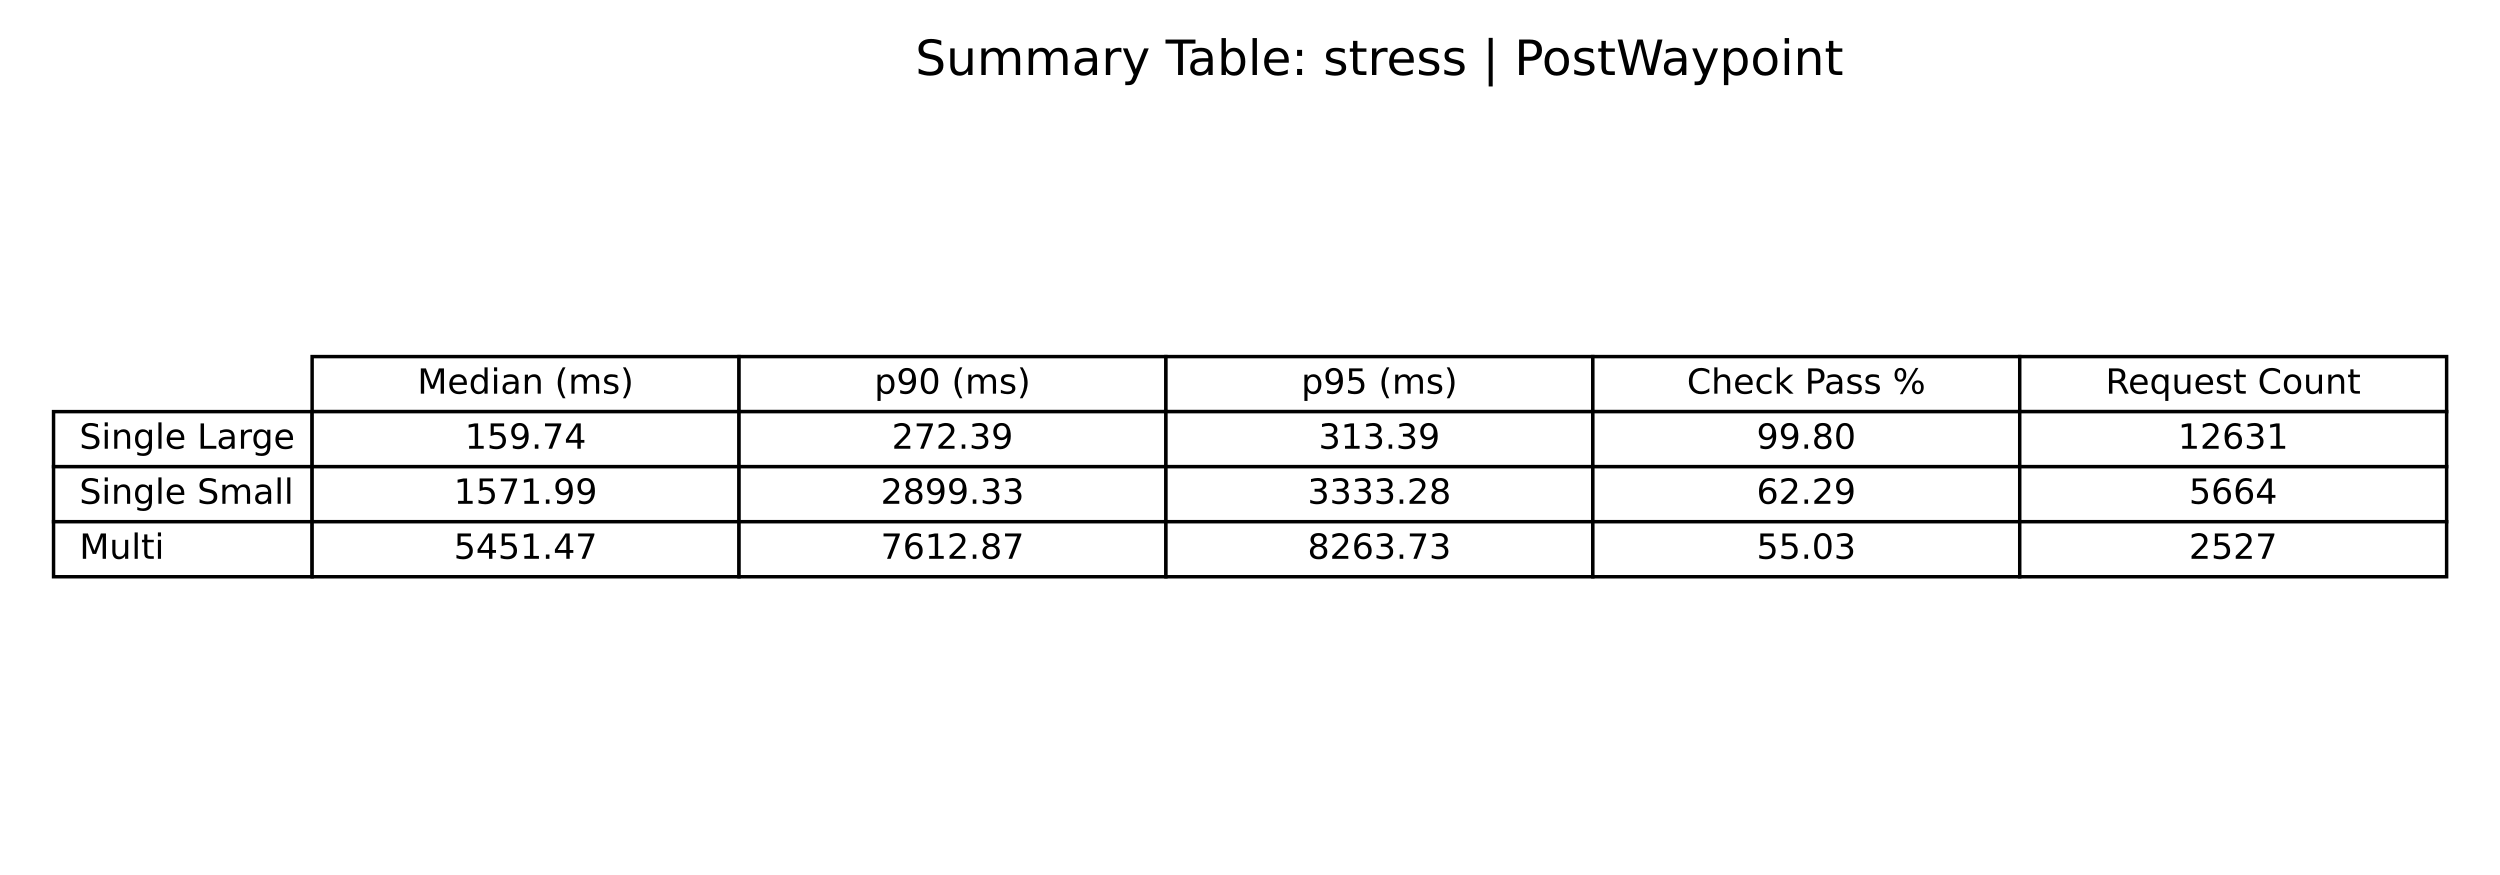
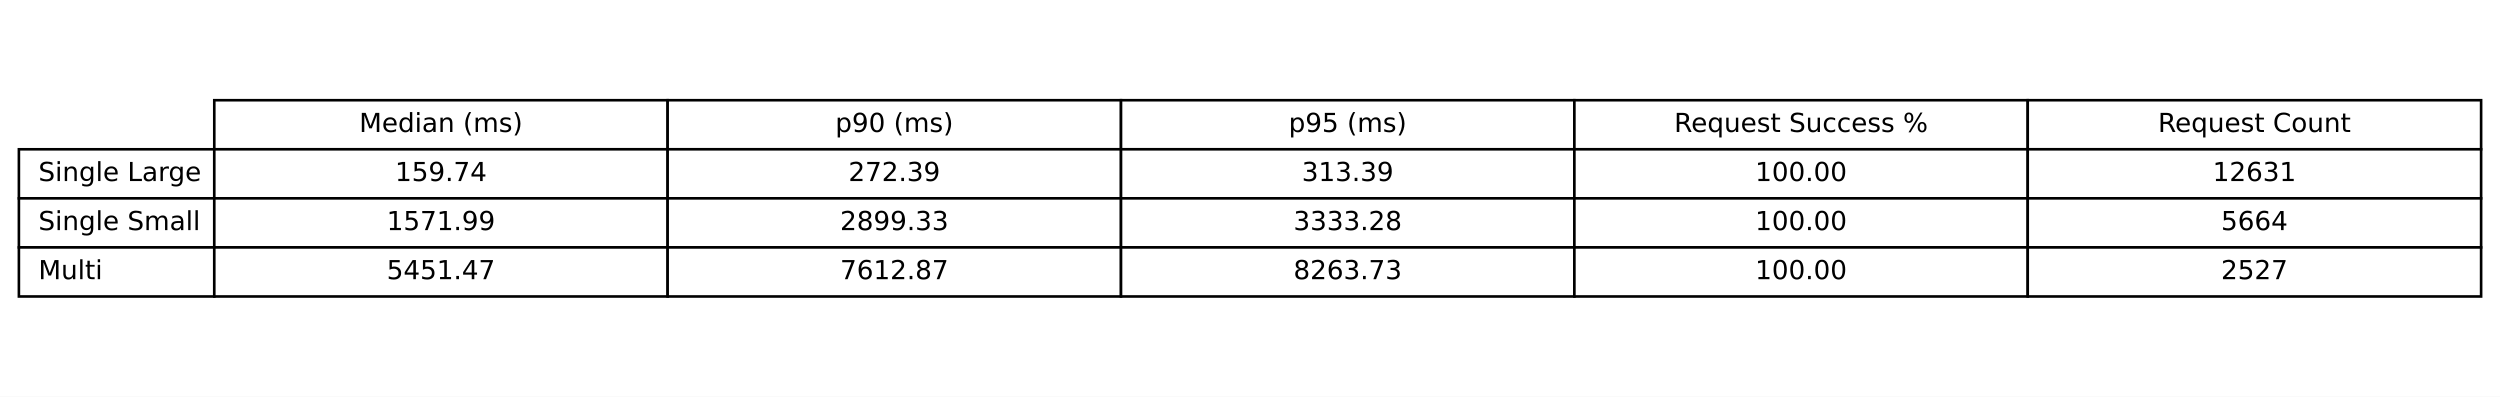
- <svg xmlns="http://www.w3.org/2000/svg" xmlns:xlink="http://www.w3.org/1999/xlink" width="720pt" height="252pt" viewBox="0 0 720 252" version="1.1">
+ <svg xmlns="http://www.w3.org/2000/svg" xmlns:xlink="http://www.w3.org/1999/xlink" width="952.871pt" height="151.2pt" viewBox="0 0 952.871 151.2" version="1.1">
  <defs>
    <style type="text/css">*{stroke-linejoin: round; stroke-linecap: butt}</style>
  </defs>
  <g id="figure_1">
    <g id="patch_1">
-       <path d="M 0 252  L 720 252  L 720 0  L 0 0  z " style="fill: #ffffff" />
+       <path d="M 0 151.2  L 952.871 151.2  L 952.871 0  L 0 0  z " style="fill: #ffffff" />
    </g>
    <g id="axes_1">
      <g id="table_1">
        <g id="patch_2">
-           <path d="M 89.892 118.548  L 212.839 118.548  L 212.839 102.697  L 89.892 102.697  z " style="fill: #ffffff; stroke: #000000; stroke-linejoin: miter" />
+           <path d="M 81.671 56.899  L 254.471 56.899  L 254.471 38.197  L 81.671 38.197  z " style="fill: #ffffff; stroke: #000000; stroke-linejoin: miter" />
        </g>
        <g id="text_1">
-           <g transform="translate(120.2133 113.382) scale(0.1 -0.1)">
+           <g transform="translate(136.9189 50.30743) scale(0.1 -0.1)">
            <defs>
              <path id="DejaVuSans-4d" d="M 628 4666  L 1569 4666  L 2759 1491  L 3956 4666  L 4897 4666  L 4897 0  L 4281 0  L 4281 4097  L 3078 897  L 2444 897  L 1241 4097  L 1241 0  L 628 0  L 628 4666  z " transform="scale(0.015625)" />
              <path id="DejaVuSans-65" d="M 3597 1894  L 3597 1613  L 953 1613  Q 991 1019 1311 708  Q 1631 397 2203 397  Q 2534 397 2845 478  Q 3156 559 3463 722  L 3463 178  Q 3153 47 2828 -22  Q 2503 -91 2169 -91  Q 1331 -91 842 396  Q 353 884 353 1716  Q 353 2575 817 3079  Q 1281 3584 2069 3584  Q 2775 3584 3186 3129  Q 3597 2675 3597 1894  z M 3022 2063  Q 3016 2534 2758 2815  Q 2500 3097 2075 3097  Q 1594 3097 1305 2825  Q 1016 2553 972 2059  L 3022 2063  z " transform="scale(0.015625)" />
              <path id="DejaVuSans-64" d="M 2906 2969  L 2906 4863  L 3481 4863  L 3481 0  L 2906 0  L 2906 525  Q 2725 213 2448 61  Q 2172 -91 1784 -91  Q 1150 -91 751 415  Q 353 922 353 1747  Q 353 2572 751 3078  Q 1150 3584 1784 3584  Q 2172 3584 2448 3432  Q 2725 3281 2906 2969  z M 947 1747  Q 947 1113 1208 752  Q 1469 391 1925 391  Q 2381 391 2643 752  Q 2906 1113 2906 1747  Q 2906 2381 2643 2742  Q 2381 3103 1925 3103  Q 1469 3103 1208 2742  Q 947 2381 947 1747  z " transform="scale(0.015625)" />
              <path id="DejaVuSans-69" d="M 603 3500  L 1178 3500  L 1178 0  L 603 0  L 603 3500  z M 603 4863  L 1178 4863  L 1178 4134  L 603 4134  L 603 4863  z " transform="scale(0.015625)" />
              <path id="DejaVuSans-61" d="M 2194 1759  Q 1497 1759 1228 1600  Q 959 1441 959 1056  Q 959 750 1161 570  Q 1363 391 1709 391  Q 2188 391 2477 730  Q 2766 1069 2766 1631  L 2766 1759  L 2194 1759  z M 3341 1997  L 3341 0  L 2766 0  L 2766 531  Q 2569 213 2275 61  Q 1981 -91 1556 -91  Q 1019 -91 701 211  Q 384 513 384 1019  Q 384 1609 779 1909  Q 1175 2209 1959 2209  L 2766 2209  L 2766 2266  Q 2766 2663 2505 2880  Q 2244 3097 1772 3097  Q 1472 3097 1187 3025  Q 903 2953 641 2809  L 641 3341  Q 956 3463 1253 3523  Q 1550 3584 1831 3584  Q 2591 3584 2966 3190  Q 3341 2797 3341 1997  z " transform="scale(0.015625)" />
              <path id="DejaVuSans-6e" d="M 3513 2113  L 3513 0  L 2938 0  L 2938 2094  Q 2938 2591 2744 2837  Q 2550 3084 2163 3084  Q 1697 3084 1428 2787  Q 1159 2491 1159 1978  L 1159 0  L 581 0  L 581 3500  L 1159 3500  L 1159 2956  Q 1366 3272 1645 3428  Q 1925 3584 2291 3584  Q 2894 3584 3203 3211  Q 3513 2838 3513 2113  z " transform="scale(0.015625)" />
              <path id="DejaVuSans-20" transform="scale(0.015625)" />
              <path id="DejaVuSans-28" d="M 1984 4856  Q 1566 4138 1362 3434  Q 1159 2731 1159 2009  Q 1159 1288 1364 580  Q 1569 -128 1984 -844  L 1484 -844  Q 1016 -109 783 600  Q 550 1309 550 2009  Q 550 2706 781 3412  Q 1013 4119 1484 4856  L 1984 4856  z " transform="scale(0.015625)" />
              <path id="DejaVuSans-6d" d="M 3328 2828  Q 3544 3216 3844 3400  Q 4144 3584 4550 3584  Q 5097 3584 5394 3201  Q 5691 2819 5691 2113  L 5691 0  L 5113 0  L 5113 2094  Q 5113 2597 4934 2840  Q 4756 3084 4391 3084  Q 3944 3084 3684 2787  Q 3425 2491 3425 1978  L 3425 0  L 2847 0  L 2847 2094  Q 2847 2600 2669 2842  Q 2491 3084 2119 3084  Q 1678 3084 1418 2786  Q 1159 2488 1159 1978  L 1159 0  L 581 0  L 581 3500  L 1159 3500  L 1159 2956  Q 1356 3278 1631 3431  Q 1906 3584 2284 3584  Q 2666 3584 2933 3390  Q 3200 3197 3328 2828  z " transform="scale(0.015625)" />
              <path id="DejaVuSans-73" d="M 2834 3397  L 2834 2853  Q 2591 2978 2328 3040  Q 2066 3103 1784 3103  Q 1356 3103 1142 2972  Q 928 2841 928 2578  Q 928 2378 1081 2264  Q 1234 2150 1697 2047  L 1894 2003  Q 2506 1872 2764 1633  Q 3022 1394 3022 966  Q 3022 478 2636 193  Q 2250 -91 1575 -91  Q 1294 -91 989 -36  Q 684 19 347 128  L 347 722  Q 666 556 975 473  Q 1284 391 1588 391  Q 1994 391 2212 530  Q 2431 669 2431 922  Q 2431 1156 2273 1281  Q 2116 1406 1581 1522  L 1381 1569  Q 847 1681 609 1914  Q 372 2147 372 2553  Q 372 3047 722 3315  Q 1072 3584 1716 3584  Q 2034 3584 2315 3537  Q 2597 3491 2834 3397  z " transform="scale(0.015625)" />
              <path id="DejaVuSans-29" d="M 513 4856  L 1013 4856  Q 1481 4119 1714 3412  Q 1947 2706 1947 2009  Q 1947 1309 1714 600  Q 1481 -109 1013 -844  L 513 -844  Q 928 -128 1133 580  Q 1338 1288 1338 2009  Q 1338 2731 1133 3434  Q 928 4138 513 4856  z " transform="scale(0.015625)" />
            </defs>
            <use xlink:href="#DejaVuSans-4d" />
            <use xlink:href="#DejaVuSans-65" transform="translate(86.2793 0)" />
            <use xlink:href="#DejaVuSans-64" transform="translate(147.8027 0)" />
            <use xlink:href="#DejaVuSans-69" transform="translate(211.2793 0)" />
            <use xlink:href="#DejaVuSans-61" transform="translate(239.0625 0)" />
            <use xlink:href="#DejaVuSans-6e" transform="translate(300.3418 0)" />
            <use xlink:href="#DejaVuSans-20" transform="translate(363.7207 0)" />
            <use xlink:href="#DejaVuSans-28" transform="translate(395.5078 0)" />
            <use xlink:href="#DejaVuSans-6d" transform="translate(434.5215 0)" />
            <use xlink:href="#DejaVuSans-73" transform="translate(531.9336 0)" />
            <use xlink:href="#DejaVuSans-29" transform="translate(584.0332 0)" />
          </g>
        </g>
        <g id="patch_3">
-           <path d="M 212.839 118.548  L 335.786 118.548  L 335.786 102.697  L 212.839 102.697  z " style="fill: #ffffff; stroke: #000000; stroke-linejoin: miter" />
+           <path d="M 254.471 56.899  L 427.271 56.899  L 427.271 38.197  L 254.471 38.197  z " style="fill: #ffffff; stroke: #000000; stroke-linejoin: miter" />
        </g>
        <g id="text_2">
-           <g transform="translate(251.8105 113.382) scale(0.1 -0.1)">
+           <g transform="translate(318.3689 50.30743) scale(0.1 -0.1)">
            <defs>
              <path id="DejaVuSans-70" d="M 1159 525  L 1159 -1331  L 581 -1331  L 581 3500  L 1159 3500  L 1159 2969  Q 1341 3281 1617 3432  Q 1894 3584 2278 3584  Q 2916 3584 3314 3078  Q 3713 2572 3713 1747  Q 3713 922 3314 415  Q 2916 -91 2278 -91  Q 1894 -91 1617 61  Q 1341 213 1159 525  z M 3116 1747  Q 3116 2381 2855 2742  Q 2594 3103 2138 3103  Q 1681 3103 1420 2742  Q 1159 2381 1159 1747  Q 1159 1113 1420 752  Q 1681 391 2138 391  Q 2594 391 2855 752  Q 3116 1113 3116 1747  z " transform="scale(0.015625)" />
              <path id="DejaVuSans-39" d="M 703 97  L 703 672  Q 941 559 1184 500  Q 1428 441 1663 441  Q 2288 441 2617 861  Q 2947 1281 2994 2138  Q 2813 1869 2534 1725  Q 2256 1581 1919 1581  Q 1219 1581 811 2004  Q 403 2428 403 3163  Q 403 3881 828 4315  Q 1253 4750 1959 4750  Q 2769 4750 3195 4129  Q 3622 3509 3622 2328  Q 3622 1225 3098 567  Q 2575 -91 1691 -91  Q 1453 -91 1209 -44  Q 966 3 703 97  z M 1959 2075  Q 2384 2075 2632 2365  Q 2881 2656 2881 3163  Q 2881 3666 2632 3958  Q 2384 4250 1959 4250  Q 1534 4250 1286 3958  Q 1038 3666 1038 3163  Q 1038 2656 1286 2365  Q 1534 2075 1959 2075  z " transform="scale(0.015625)" />
              <path id="DejaVuSans-30" d="M 2034 4250  Q 1547 4250 1301 3770  Q 1056 3291 1056 2328  Q 1056 1369 1301 889  Q 1547 409 2034 409  Q 2525 409 2770 889  Q 3016 1369 3016 2328  Q 3016 3291 2770 3770  Q 2525 4250 2034 4250  z M 2034 4750  Q 2819 4750 3233 4129  Q 3647 3509 3647 2328  Q 3647 1150 3233 529  Q 2819 -91 2034 -91  Q 1250 -91 836 529  Q 422 1150 422 2328  Q 422 3509 836 4129  Q 1250 4750 2034 4750  z " transform="scale(0.015625)" />
            </defs>
            <use xlink:href="#DejaVuSans-70" />
            <use xlink:href="#DejaVuSans-39" transform="translate(63.47656 0)" />
            <use xlink:href="#DejaVuSans-30" transform="translate(127.0996 0)" />
            <use xlink:href="#DejaVuSans-20" transform="translate(190.7227 0)" />
            <use xlink:href="#DejaVuSans-28" transform="translate(222.5098 0)" />
            <use xlink:href="#DejaVuSans-6d" transform="translate(261.5234 0)" />
            <use xlink:href="#DejaVuSans-73" transform="translate(358.9355 0)" />
            <use xlink:href="#DejaVuSans-29" transform="translate(411.0352 0)" />
          </g>
        </g>
        <g id="patch_4">
-           <path d="M 335.786 118.548  L 458.734 118.548  L 458.734 102.697  L 335.786 102.697  z " style="fill: #ffffff; stroke: #000000; stroke-linejoin: miter" />
+           <path d="M 427.271 56.899  L 600.071 56.899  L 600.071 38.197  L 427.271 38.197  z " style="fill: #ffffff; stroke: #000000; stroke-linejoin: miter" />
        </g>
        <g id="text_3">
-           <g transform="translate(374.7577 113.382) scale(0.1 -0.1)">
+           <g transform="translate(491.1689 50.30743) scale(0.1 -0.1)">
            <defs>
              <path id="DejaVuSans-35" d="M 691 4666  L 3169 4666  L 3169 4134  L 1269 4134  L 1269 2991  Q 1406 3038 1543 3061  Q 1681 3084 1819 3084  Q 2600 3084 3056 2656  Q 3513 2228 3513 1497  Q 3513 744 3044 326  Q 2575 -91 1722 -91  Q 1428 -91 1123 -41  Q 819 9 494 109  L 494 744  Q 775 591 1075 516  Q 1375 441 1709 441  Q 2250 441 2565 725  Q 2881 1009 2881 1497  Q 2881 1984 2565 2268  Q 2250 2553 1709 2553  Q 1456 2553 1204 2497  Q 953 2441 691 2322  L 691 4666  z " transform="scale(0.015625)" />
            </defs>
            <use xlink:href="#DejaVuSans-70" />
            <use xlink:href="#DejaVuSans-39" transform="translate(63.47656 0)" />
            <use xlink:href="#DejaVuSans-35" transform="translate(127.0996 0)" />
            <use xlink:href="#DejaVuSans-20" transform="translate(190.7227 0)" />
            <use xlink:href="#DejaVuSans-28" transform="translate(222.5098 0)" />
            <use xlink:href="#DejaVuSans-6d" transform="translate(261.5234 0)" />
            <use xlink:href="#DejaVuSans-73" transform="translate(358.9355 0)" />
            <use xlink:href="#DejaVuSans-29" transform="translate(411.0352 0)" />
          </g>
        </g>
        <g id="patch_5">
-           <path d="M 458.734 118.548  L 581.681 118.548  L 581.681 102.697  L 458.734 102.697  z " style="fill: #ffffff; stroke: #000000; stroke-linejoin: miter" />
+           <path d="M 600.071 56.899  L 772.871 56.899  L 772.871 38.197  L 600.071 38.197  z " style="fill: #ffffff; stroke: #000000; stroke-linejoin: miter" />
        </g>
        <g id="text_4">
-           <g transform="translate(485.8338 113.382) scale(0.1 -0.1)">
-             <defs>
-               <path id="DejaVuSans-43" d="M 4122 4306  L 4122 3641  Q 3803 3938 3442 4084  Q 3081 4231 2675 4231  Q 1875 4231 1450 3742  Q 1025 3253 1025 2328  Q 1025 1406 1450 917  Q 1875 428 2675 428  Q 3081 428 3442 575  Q 3803 722 4122 1019  L 4122 359  Q 3791 134 3420 21  Q 3050 -91 2638 -91  Q 1578 -91 968 557  Q 359 1206 359 2328  Q 359 3453 968 4101  Q 1578 4750 2638 4750  Q 3056 4750 3426 4639  Q 3797 4528 4122 4306  z " transform="scale(0.015625)" />
-               <path id="DejaVuSans-68" d="M 3513 2113  L 3513 0  L 2938 0  L 2938 2094  Q 2938 2591 2744 2837  Q 2550 3084 2163 3084  Q 1697 3084 1428 2787  Q 1159 2491 1159 1978  L 1159 0  L 581 0  L 581 4863  L 1159 4863  L 1159 2956  Q 1366 3272 1645 3428  Q 1925 3584 2291 3584  Q 2894 3584 3203 3211  Q 3513 2838 3513 2113  z " transform="scale(0.015625)" />
-               <path id="DejaVuSans-63" d="M 3122 3366  L 3122 2828  Q 2878 2963 2633 3030  Q 2388 3097 2138 3097  Q 1578 3097 1268 2742  Q 959 2388 959 1747  Q 959 1106 1268 751  Q 1578 397 2138 397  Q 2388 397 2633 464  Q 2878 531 3122 666  L 3122 134  Q 2881 22 2623 -34  Q 2366 -91 2075 -91  Q 1284 -91 818 406  Q 353 903 353 1747  Q 353 2603 823 3093  Q 1294 3584 2113 3584  Q 2378 3584 2631 3529  Q 2884 3475 3122 3366  z " transform="scale(0.015625)" />
-               <path id="DejaVuSans-6b" d="M 581 4863  L 1159 4863  L 1159 1991  L 2875 3500  L 3609 3500  L 1753 1863  L 3688 0  L 2938 0  L 1159 1709  L 1159 0  L 581 0  L 581 4863  z " transform="scale(0.015625)" />
-               <path id="DejaVuSans-50" d="M 1259 4147  L 1259 2394  L 2053 2394  Q 2494 2394 2734 2622  Q 2975 2850 2975 3272  Q 2975 3691 2734 3919  Q 2494 4147 2053 4147  L 1259 4147  z M 628 4666  L 2053 4666  Q 2838 4666 3239 4311  Q 3641 3956 3641 3272  Q 3641 2581 3239 2228  Q 2838 1875 2053 1875  L 1259 1875  L 1259 0  L 628 0  L 628 4666  z " transform="scale(0.015625)" />
-               <path id="DejaVuSans-25" d="M 4653 2053  Q 4381 2053 4226 1822  Q 4072 1591 4072 1178  Q 4072 772 4226 539  Q 4381 306 4653 306  Q 4919 306 5073 539  Q 5228 772 5228 1178  Q 5228 1588 5073 1820  Q 4919 2053 4653 2053  z M 4653 2450  Q 5147 2450 5437 2106  Q 5728 1763 5728 1178  Q 5728 594 5436 251  Q 5144 -91 4653 -91  Q 4153 -91 3862 251  Q 3572 594 3572 1178  Q 3572 1766 3864 2108  Q 4156 2450 4653 2450  z M 1428 4353  Q 1159 4353 1004 4120  Q 850 3888 850 3481  Q 850 3069 1003 2837  Q 1156 2606 1428 2606  Q 1700 2606 1854 2837  Q 2009 3069 2009 3481  Q 2009 3884 1853 4118  Q 1697 4353 1428 4353  z M 4250 4750  L 4750 4750  L 1831 -91  L 1331 -91  L 4250 4750  z M 1428 4750  Q 1922 4750 2215 4408  Q 2509 4066 2509 3481  Q 2509 2891 2217 2550  Q 1925 2209 1428 2209  Q 931 2209 642 2551  Q 353 2894 353 3481  Q 353 4063 643 4406  Q 934 4750 1428 4750  z " transform="scale(0.015625)" />
-             </defs>
-             <use xlink:href="#DejaVuSans-43" />
-             <use xlink:href="#DejaVuSans-68" transform="translate(69.82422 0)" />
-             <use xlink:href="#DejaVuSans-65" transform="translate(133.2031 0)" />
-             <use xlink:href="#DejaVuSans-63" transform="translate(194.7266 0)" />
-             <use xlink:href="#DejaVuSans-6b" transform="translate(249.707 0)" />
-             <use xlink:href="#DejaVuSans-20" transform="translate(307.6172 0)" />
-             <use xlink:href="#DejaVuSans-50" transform="translate(339.4043 0)" />
-             <use xlink:href="#DejaVuSans-61" transform="translate(395.207 0)" />
-             <use xlink:href="#DejaVuSans-73" transform="translate(456.4863 0)" />
-             <use xlink:href="#DejaVuSans-73" transform="translate(508.5859 0)" />
-             <use xlink:href="#DejaVuSans-20" transform="translate(560.6855 0)" />
-             <use xlink:href="#DejaVuSans-25" transform="translate(592.4727 0)" />
-           </g>
-         </g>
-         <g id="patch_6">
-           <path d="M 581.681 118.548  L 704.628 118.548  L 704.628 102.697  L 581.681 102.697  z " style="fill: #ffffff; stroke: #000000; stroke-linejoin: miter" />
-         </g>
-         <g id="text_5">
-           <g transform="translate(606.4067 113.382) scale(0.1 -0.1)">
+           <g transform="translate(638.1048 50.30743) scale(0.1 -0.1)">
            <defs>
              <path id="DejaVuSans-52" d="M 2841 2188  Q 3044 2119 3236 1894  Q 3428 1669 3622 1275  L 4263 0  L 3584 0  L 2988 1197  Q 2756 1666 2539 1819  Q 2322 1972 1947 1972  L 1259 1972  L 1259 0  L 628 0  L 628 4666  L 2053 4666  Q 2853 4666 3247 4331  Q 3641 3997 3641 3322  Q 3641 2881 3436 2590  Q 3231 2300 2841 2188  z M 1259 4147  L 1259 2491  L 2053 2491  Q 2509 2491 2742 2702  Q 2975 2913 2975 3322  Q 2975 3731 2742 3939  Q 2509 4147 2053 4147  L 1259 4147  z " transform="scale(0.015625)" />
              <path id="DejaVuSans-71" d="M 947 1747  Q 947 1113 1208 752  Q 1469 391 1925 391  Q 2381 391 2643 752  Q 2906 1113 2906 1747  Q 2906 2381 2643 2742  Q 2381 3103 1925 3103  Q 1469 3103 1208 2742  Q 947 2381 947 1747  z M 2906 525  Q 2725 213 2448 61  Q 2172 -91 1784 -91  Q 1150 -91 751 415  Q 353 922 353 1747  Q 353 2572 751 3078  Q 1150 3584 1784 3584  Q 2172 3584 2448 3432  Q 2725 3281 2906 2969  L 2906 3500  L 3481 3500  L 3481 -1331  L 2906 -1331  L 2906 525  z " transform="scale(0.015625)" />
              <path id="DejaVuSans-75" d="M 544 1381  L 544 3500  L 1119 3500  L 1119 1403  Q 1119 906 1312 657  Q 1506 409 1894 409  Q 2359 409 2629 706  Q 2900 1003 2900 1516  L 2900 3500  L 3475 3500  L 3475 0  L 2900 0  L 2900 538  Q 2691 219 2414 64  Q 2138 -91 1772 -91  Q 1169 -91 856 284  Q 544 659 544 1381  z M 1991 3584  L 1991 3584  z " transform="scale(0.015625)" />
              <path id="DejaVuSans-74" d="M 1172 4494  L 1172 3500  L 2356 3500  L 2356 3053  L 1172 3053  L 1172 1153  Q 1172 725 1289 603  Q 1406 481 1766 481  L 2356 481  L 2356 0  L 1766 0  Q 1100 0 847 248  Q 594 497 594 1153  L 594 3053  L 172 3053  L 172 3500  L 594 3500  L 594 4494  L 1172 4494  z " transform="scale(0.015625)" />
+               <path id="DejaVuSans-53" d="M 3425 4513  L 3425 3897  Q 3066 4069 2747 4153  Q 2428 4238 2131 4238  Q 1616 4238 1336 4038  Q 1056 3838 1056 3469  Q 1056 3159 1242 3001  Q 1428 2844 1947 2747  L 2328 2669  Q 3034 2534 3370 2195  Q 3706 1856 3706 1288  Q 3706 609 3251 259  Q 2797 -91 1919 -91  Q 1588 -91 1214 -16  Q 841 59 441 206  L 441 856  Q 825 641 1194 531  Q 1563 422 1919 422  Q 2459 422 2753 634  Q 3047 847 3047 1241  Q 3047 1584 2836 1778  Q 2625 1972 2144 2069  L 1759 2144  Q 1053 2284 737 2584  Q 422 2884 422 3419  Q 422 4038 858 4394  Q 1294 4750 2059 4750  Q 2388 4750 2728 4690  Q 3069 4631 3425 4513  z " transform="scale(0.015625)" />
+               <path id="DejaVuSans-63" d="M 3122 3366  L 3122 2828  Q 2878 2963 2633 3030  Q 2388 3097 2138 3097  Q 1578 3097 1268 2742  Q 959 2388 959 1747  Q 959 1106 1268 751  Q 1578 397 2138 397  Q 2388 397 2633 464  Q 2878 531 3122 666  L 3122 134  Q 2881 22 2623 -34  Q 2366 -91 2075 -91  Q 1284 -91 818 406  Q 353 903 353 1747  Q 353 2603 823 3093  Q 1294 3584 2113 3584  Q 2378 3584 2631 3529  Q 2884 3475 3122 3366  z " transform="scale(0.015625)" />
+               <path id="DejaVuSans-25" d="M 4653 2053  Q 4381 2053 4226 1822  Q 4072 1591 4072 1178  Q 4072 772 4226 539  Q 4381 306 4653 306  Q 4919 306 5073 539  Q 5228 772 5228 1178  Q 5228 1588 5073 1820  Q 4919 2053 4653 2053  z M 4653 2450  Q 5147 2450 5437 2106  Q 5728 1763 5728 1178  Q 5728 594 5436 251  Q 5144 -91 4653 -91  Q 4153 -91 3862 251  Q 3572 594 3572 1178  Q 3572 1766 3864 2108  Q 4156 2450 4653 2450  z M 1428 4353  Q 1159 4353 1004 4120  Q 850 3888 850 3481  Q 850 3069 1003 2837  Q 1156 2606 1428 2606  Q 1700 2606 1854 2837  Q 2009 3069 2009 3481  Q 2009 3884 1853 4118  Q 1697 4353 1428 4353  z M 4250 4750  L 4750 4750  L 1831 -91  L 1331 -91  L 4250 4750  z M 1428 4750  Q 1922 4750 2215 4408  Q 2509 4066 2509 3481  Q 2509 2891 2217 2550  Q 1925 2209 1428 2209  Q 931 2209 642 2551  Q 353 2894 353 3481  Q 353 4063 643 4406  Q 934 4750 1428 4750  z " transform="scale(0.015625)" />
+             </defs>
+             <use xlink:href="#DejaVuSans-52" />
+             <use xlink:href="#DejaVuSans-65" transform="translate(64.98242 0)" />
+             <use xlink:href="#DejaVuSans-71" transform="translate(126.5059 0)" />
+             <use xlink:href="#DejaVuSans-75" transform="translate(189.9824 0)" />
+             <use xlink:href="#DejaVuSans-65" transform="translate(253.3613 0)" />
+             <use xlink:href="#DejaVuSans-73" transform="translate(314.8848 0)" />
+             <use xlink:href="#DejaVuSans-74" transform="translate(366.9844 0)" />
+             <use xlink:href="#DejaVuSans-20" transform="translate(406.1934 0)" />
+             <use xlink:href="#DejaVuSans-53" transform="translate(437.9805 0)" />
+             <use xlink:href="#DejaVuSans-75" transform="translate(501.457 0)" />
+             <use xlink:href="#DejaVuSans-63" transform="translate(564.8359 0)" />
+             <use xlink:href="#DejaVuSans-63" transform="translate(619.8164 0)" />
+             <use xlink:href="#DejaVuSans-65" transform="translate(674.7969 0)" />
+             <use xlink:href="#DejaVuSans-73" transform="translate(736.3203 0)" />
+             <use xlink:href="#DejaVuSans-73" transform="translate(788.4199 0)" />
+             <use xlink:href="#DejaVuSans-20" transform="translate(840.5195 0)" />
+             <use xlink:href="#DejaVuSans-25" transform="translate(872.3066 0)" />
+           </g>
+         </g>
+         <g id="patch_6">
+           <path d="M 772.871 56.899  L 945.671 56.899  L 945.671 38.197  L 772.871 38.197  z " style="fill: #ffffff; stroke: #000000; stroke-linejoin: miter" />
+         </g>
+         <g id="text_5">
+           <g transform="translate(822.5236 50.30743) scale(0.1 -0.1)">
+             <defs>
+               <path id="DejaVuSans-43" d="M 4122 4306  L 4122 3641  Q 3803 3938 3442 4084  Q 3081 4231 2675 4231  Q 1875 4231 1450 3742  Q 1025 3253 1025 2328  Q 1025 1406 1450 917  Q 1875 428 2675 428  Q 3081 428 3442 575  Q 3803 722 4122 1019  L 4122 359  Q 3791 134 3420 21  Q 3050 -91 2638 -91  Q 1578 -91 968 557  Q 359 1206 359 2328  Q 359 3453 968 4101  Q 1578 4750 2638 4750  Q 3056 4750 3426 4639  Q 3797 4528 4122 4306  z " transform="scale(0.015625)" />
              <path id="DejaVuSans-6f" d="M 1959 3097  Q 1497 3097 1228 2736  Q 959 2375 959 1747  Q 959 1119 1226 758  Q 1494 397 1959 397  Q 2419 397 2687 759  Q 2956 1122 2956 1747  Q 2956 2369 2687 2733  Q 2419 3097 1959 3097  z M 1959 3584  Q 2709 3584 3137 3096  Q 3566 2609 3566 1747  Q 3566 888 3137 398  Q 2709 -91 1959 -91  Q 1206 -91 779 398  Q 353 888 353 1747  Q 353 2609 779 3096  Q 1206 3584 1959 3584  z " transform="scale(0.015625)" />
            </defs>
            <use xlink:href="#DejaVuSans-52" />
            <use xlink:href="#DejaVuSans-65" transform="translate(64.98242 0)" />
            <use xlink:href="#DejaVuSans-71" transform="translate(126.5059 0)" />
            <use xlink:href="#DejaVuSans-75" transform="translate(189.9824 0)" />
            <use xlink:href="#DejaVuSans-65" transform="translate(253.3613 0)" />
            <use xlink:href="#DejaVuSans-73" transform="translate(314.8848 0)" />
            <use xlink:href="#DejaVuSans-74" transform="translate(366.9844 0)" />
            <use xlink:href="#DejaVuSans-20" transform="translate(406.1934 0)" />
            <use xlink:href="#DejaVuSans-43" transform="translate(437.9805 0)" />
            <use xlink:href="#DejaVuSans-6f" transform="translate(507.8047 0)" />
            <use xlink:href="#DejaVuSans-75" transform="translate(568.9863 0)" />
            <use xlink:href="#DejaVuSans-6e" transform="translate(632.3652 0)" />
            <use xlink:href="#DejaVuSans-74" transform="translate(695.7441 0)" />
          </g>
        </g>
        <g id="patch_7">
-           <path d="M 15.421 134.4  L 89.892 134.4  L 89.892 118.548  L 15.421 118.548  z " style="fill: #ffffff; stroke: #000000; stroke-linejoin: miter" />
+           <path d="M 7.2 75.6  L 81.671 75.6  L 81.671 56.899  L 7.2 56.899  z " style="fill: #ffffff; stroke: #000000; stroke-linejoin: miter" />
        </g>
        <g id="text_6">
-           <g transform="translate(22.86788 129.2336) scale(0.1 -0.1)">
-             <defs>
-               <path id="DejaVuSans-53" d="M 3425 4513  L 3425 3897  Q 3066 4069 2747 4153  Q 2428 4238 2131 4238  Q 1616 4238 1336 4038  Q 1056 3838 1056 3469  Q 1056 3159 1242 3001  Q 1428 2844 1947 2747  L 2328 2669  Q 3034 2534 3370 2195  Q 3706 1856 3706 1288  Q 3706 609 3251 259  Q 2797 -91 1919 -91  Q 1588 -91 1214 -16  Q 841 59 441 206  L 441 856  Q 825 641 1194 531  Q 1563 422 1919 422  Q 2459 422 2753 634  Q 3047 847 3047 1241  Q 3047 1584 2836 1778  Q 2625 1972 2144 2069  L 1759 2144  Q 1053 2284 737 2584  Q 422 2884 422 3419  Q 422 4038 858 4394  Q 1294 4750 2059 4750  Q 2388 4750 2728 4690  Q 3069 4631 3425 4513  z " transform="scale(0.015625)" />
+           <g transform="translate(14.64713 69.00873) scale(0.1 -0.1)">
+             <defs>
              <path id="DejaVuSans-67" d="M 2906 1791  Q 2906 2416 2648 2759  Q 2391 3103 1925 3103  Q 1463 3103 1205 2759  Q 947 2416 947 1791  Q 947 1169 1205 825  Q 1463 481 1925 481  Q 2391 481 2648 825  Q 2906 1169 2906 1791  z M 3481 434  Q 3481 -459 3084 -895  Q 2688 -1331 1869 -1331  Q 1566 -1331 1297 -1286  Q 1028 -1241 775 -1147  L 775 -588  Q 1028 -725 1275 -790  Q 1522 -856 1778 -856  Q 2344 -856 2625 -561  Q 2906 -266 2906 331  L 2906 616  Q 2728 306 2450 153  Q 2172 0 1784 0  Q 1141 0 747 490  Q 353 981 353 1791  Q 353 2603 747 3093  Q 1141 3584 1784 3584  Q 2172 3584 2450 3431  Q 2728 3278 2906 2969  L 2906 3500  L 3481 3500  L 3481 434  z " transform="scale(0.015625)" />
              <path id="DejaVuSans-6c" d="M 603 4863  L 1178 4863  L 1178 0  L 603 0  L 603 4863  z " transform="scale(0.015625)" />
              <path id="DejaVuSans-4c" d="M 628 4666  L 1259 4666  L 1259 531  L 3531 531  L 3531 0  L 628 0  L 628 4666  z " transform="scale(0.015625)" />
              <path id="DejaVuSans-72" d="M 2631 2963  Q 2534 3019 2420 3045  Q 2306 3072 2169 3072  Q 1681 3072 1420 2755  Q 1159 2438 1159 1844  L 1159 0  L 581 0  L 581 3500  L 1159 3500  L 1159 2956  Q 1341 3275 1631 3429  Q 1922 3584 2338 3584  Q 2397 3584 2469 3576  Q 2541 3569 2628 3553  L 2631 2963  z " transform="scale(0.015625)" />
            </defs>
            <use xlink:href="#DejaVuSans-53" />
            <use xlink:href="#DejaVuSans-69" transform="translate(63.47656 0)" />
            <use xlink:href="#DejaVuSans-6e" transform="translate(91.25977 0)" />
            <use xlink:href="#DejaVuSans-67" transform="translate(154.6387 0)" />
            <use xlink:href="#DejaVuSans-6c" transform="translate(218.1152 0)" />
            <use xlink:href="#DejaVuSans-65" transform="translate(245.8984 0)" />
            <use xlink:href="#DejaVuSans-20" transform="translate(307.4219 0)" />
            <use xlink:href="#DejaVuSans-4c" transform="translate(339.209 0)" />
            <use xlink:href="#DejaVuSans-61" transform="translate(394.9219 0)" />
            <use xlink:href="#DejaVuSans-72" transform="translate(456.2012 0)" />
            <use xlink:href="#DejaVuSans-67" transform="translate(495.5645 0)" />
            <use xlink:href="#DejaVuSans-65" transform="translate(559.041 0)" />
          </g>
        </g>
        <g id="patch_8">
-           <path d="M 89.892 134.4  L 212.839 134.4  L 212.839 118.548  L 89.892 118.548  z " style="fill: #ffffff; stroke: #000000; stroke-linejoin: miter" />
+           <path d="M 81.671 75.6  L 254.471 75.6  L 254.471 56.899  L 81.671 56.899  z " style="fill: #ffffff; stroke: #000000; stroke-linejoin: miter" />
        </g>
        <g id="text_7">
-           <g transform="translate(133.8703 129.2336) scale(0.1 -0.1)">
+           <g transform="translate(150.5759 69.00873) scale(0.1 -0.1)">
            <defs>
              <path id="DejaVuSans-31" d="M 794 531  L 1825 531  L 1825 4091  L 703 3866  L 703 4441  L 1819 4666  L 2450 4666  L 2450 531  L 3481 531  L 3481 0  L 794 0  L 794 531  z " transform="scale(0.015625)" />
              <path id="DejaVuSans-2e" d="M 684 794  L 1344 794  L 1344 0  L 684 0  L 684 794  z " transform="scale(0.015625)" />
              <path id="DejaVuSans-37" d="M 525 4666  L 3525 4666  L 3525 4397  L 1831 0  L 1172 0  L 2766 4134  L 525 4134  L 525 4666  z " transform="scale(0.015625)" />
              <path id="DejaVuSans-34" d="M 2419 4116  L 825 1625  L 2419 1625  L 2419 4116  z M 2253 4666  L 3047 4666  L 3047 1625  L 3713 1625  L 3713 1100  L 3047 1100  L 3047 0  L 2419 0  L 2419 1100  L 313 1100  L 313 1709  L 2253 4666  z " transform="scale(0.015625)" />
            </defs>
            <use xlink:href="#DejaVuSans-31" />
            <use xlink:href="#DejaVuSans-35" transform="translate(63.62305 0)" />
            <use xlink:href="#DejaVuSans-39" transform="translate(127.2461 0)" />
            <use xlink:href="#DejaVuSans-2e" transform="translate(190.8691 0)" />
            <use xlink:href="#DejaVuSans-37" transform="translate(222.6562 0)" />
            <use xlink:href="#DejaVuSans-34" transform="translate(286.2793 0)" />
          </g>
        </g>
        <g id="patch_9">
-           <path d="M 212.839 134.4  L 335.786 134.4  L 335.786 118.548  L 212.839 118.548  z " style="fill: #ffffff; stroke: #000000; stroke-linejoin: miter" />
+           <path d="M 254.471 75.6  L 427.271 75.6  L 427.271 56.899  L 254.471 56.899  z " style="fill: #ffffff; stroke: #000000; stroke-linejoin: miter" />
        </g>
        <g id="text_8">
-           <g transform="translate(256.8175 129.2336) scale(0.1 -0.1)">
+           <g transform="translate(323.3759 69.00873) scale(0.1 -0.1)">
            <defs>
              <path id="DejaVuSans-32" d="M 1228 531  L 3431 531  L 3431 0  L 469 0  L 469 531  Q 828 903 1448 1529  Q 2069 2156 2228 2338  Q 2531 2678 2651 2914  Q 2772 3150 2772 3378  Q 2772 3750 2511 3984  Q 2250 4219 1831 4219  Q 1534 4219 1204 4116  Q 875 4013 500 3803  L 500 4441  Q 881 4594 1212 4672  Q 1544 4750 1819 4750  Q 2544 4750 2975 4387  Q 3406 4025 3406 3419  Q 3406 3131 3298 2873  Q 3191 2616 2906 2266  Q 2828 2175 2409 1742  Q 1991 1309 1228 531  z " transform="scale(0.015625)" />
              <path id="DejaVuSans-33" d="M 2597 2516  Q 3050 2419 3304 2112  Q 3559 1806 3559 1356  Q 3559 666 3084 287  Q 2609 -91 1734 -91  Q 1441 -91 1130 -33  Q 819 25 488 141  L 488 750  Q 750 597 1062 519  Q 1375 441 1716 441  Q 2309 441 2620 675  Q 2931 909 2931 1356  Q 2931 1769 2642 2001  Q 2353 2234 1838 2234  L 1294 2234  L 1294 2753  L 1863 2753  Q 2328 2753 2575 2939  Q 2822 3125 2822 3475  Q 2822 3834 2567 4026  Q 2313 4219 1838 4219  Q 1578 4219 1281 4162  Q 984 4106 628 3988  L 628 4550  Q 988 4650 1302 4700  Q 1616 4750 1894 4750  Q 2613 4750 3031 4423  Q 3450 4097 3450 3541  Q 3450 3153 3228 2886  Q 3006 2619 2597 2516  z " transform="scale(0.015625)" />
            </defs>
            <use xlink:href="#DejaVuSans-32" />
            <use xlink:href="#DejaVuSans-37" transform="translate(63.62305 0)" />
            <use xlink:href="#DejaVuSans-32" transform="translate(127.2461 0)" />
            <use xlink:href="#DejaVuSans-2e" transform="translate(190.8691 0)" />
            <use xlink:href="#DejaVuSans-33" transform="translate(222.6562 0)" />
            <use xlink:href="#DejaVuSans-39" transform="translate(286.2793 0)" />
          </g>
        </g>
        <g id="patch_10">
-           <path d="M 335.786 134.4  L 458.734 134.4  L 458.734 118.548  L 335.786 118.548  z " style="fill: #ffffff; stroke: #000000; stroke-linejoin: miter" />
+           <path d="M 427.271 75.6  L 600.071 75.6  L 600.071 56.899  L 427.271 56.899  z " style="fill: #ffffff; stroke: #000000; stroke-linejoin: miter" />
        </g>
        <g id="text_9">
-           <g transform="translate(379.7647 129.2336) scale(0.1 -0.1)">
+           <g transform="translate(496.1759 69.00873) scale(0.1 -0.1)">
            <use xlink:href="#DejaVuSans-33" />
            <use xlink:href="#DejaVuSans-31" transform="translate(63.62305 0)" />
            <use xlink:href="#DejaVuSans-33" transform="translate(127.2461 0)" />
            <use xlink:href="#DejaVuSans-2e" transform="translate(190.8691 0)" />
            <use xlink:href="#DejaVuSans-33" transform="translate(222.6562 0)" />
            <use xlink:href="#DejaVuSans-39" transform="translate(286.2793 0)" />
          </g>
        </g>
        <g id="patch_11">
-           <path d="M 458.734 134.4  L 581.681 134.4  L 581.681 118.548  L 458.734 118.548  z " style="fill: #ffffff; stroke: #000000; stroke-linejoin: miter" />
+           <path d="M 600.071 75.6  L 772.871 75.6  L 772.871 56.899  L 600.071 56.899  z " style="fill: #ffffff; stroke: #000000; stroke-linejoin: miter" />
        </g>
        <g id="text_10">
-           <g transform="translate(505.8931 129.2336) scale(0.1 -0.1)">
-             <defs>
-               <path id="DejaVuSans-38" d="M 2034 2216  Q 1584 2216 1326 1975  Q 1069 1734 1069 1313  Q 1069 891 1326 650  Q 1584 409 2034 409  Q 2484 409 2743 651  Q 3003 894 3003 1313  Q 3003 1734 2745 1975  Q 2488 2216 2034 2216  z M 1403 2484  Q 997 2584 770 2862  Q 544 3141 544 3541  Q 544 4100 942 4425  Q 1341 4750 2034 4750  Q 2731 4750 3128 4425  Q 3525 4100 3525 3541  Q 3525 3141 3298 2862  Q 3072 2584 2669 2484  Q 3125 2378 3379 2068  Q 3634 1759 3634 1313  Q 3634 634 3220 271  Q 2806 -91 2034 -91  Q 1263 -91 848 271  Q 434 634 434 1313  Q 434 1759 690 2068  Q 947 2378 1403 2484  z M 1172 3481  Q 1172 3119 1398 2916  Q 1625 2713 2034 2713  Q 2441 2713 2670 2916  Q 2900 3119 2900 3481  Q 2900 3844 2670 4047  Q 2441 4250 2034 4250  Q 1625 4250 1398 4047  Q 1172 3844 1172 3481  z " transform="scale(0.015625)" />
-             </defs>
-             <use xlink:href="#DejaVuSans-39" />
-             <use xlink:href="#DejaVuSans-39" transform="translate(63.62305 0)" />
-             <use xlink:href="#DejaVuSans-2e" transform="translate(127.2461 0)" />
-             <use xlink:href="#DejaVuSans-38" transform="translate(159.0332 0)" />
+           <g transform="translate(668.9759 69.00873) scale(0.1 -0.1)">
+             <use xlink:href="#DejaVuSans-31" />
+             <use xlink:href="#DejaVuSans-30" transform="translate(63.62305 0)" />
+             <use xlink:href="#DejaVuSans-30" transform="translate(127.2461 0)" />
+             <use xlink:href="#DejaVuSans-2e" transform="translate(190.8691 0)" />
            <use xlink:href="#DejaVuSans-30" transform="translate(222.6562 0)" />
+             <use xlink:href="#DejaVuSans-30" transform="translate(286.2793 0)" />
          </g>
        </g>
        <g id="patch_12">
-           <path d="M 581.681 134.4  L 704.628 134.4  L 704.628 118.548  L 581.681 118.548  z " style="fill: #ffffff; stroke: #000000; stroke-linejoin: miter" />
+           <path d="M 772.871 75.6  L 945.671 75.6  L 945.671 56.899  L 772.871 56.899  z " style="fill: #ffffff; stroke: #000000; stroke-linejoin: miter" />
        </g>
        <g id="text_11">
-           <g transform="translate(627.2482 129.2336) scale(0.1 -0.1)">
+           <g transform="translate(843.365 69.00873) scale(0.1 -0.1)">
            <defs>
              <path id="DejaVuSans-36" d="M 2113 2584  Q 1688 2584 1439 2293  Q 1191 2003 1191 1497  Q 1191 994 1439 701  Q 1688 409 2113 409  Q 2538 409 2786 701  Q 3034 994 3034 1497  Q 3034 2003 2786 2293  Q 2538 2584 2113 2584  z M 3366 4563  L 3366 3988  Q 3128 4100 2886 4159  Q 2644 4219 2406 4219  Q 1781 4219 1451 3797  Q 1122 3375 1075 2522  Q 1259 2794 1537 2939  Q 1816 3084 2150 3084  Q 2853 3084 3261 2657  Q 3669 2231 3669 1497  Q 3669 778 3244 343  Q 2819 -91 2113 -91  Q 1303 -91 875 529  Q 447 1150 447 2328  Q 447 3434 972 4092  Q 1497 4750 2381 4750  Q 2619 4750 2861 4703  Q 3103 4656 3366 4563  z " transform="scale(0.015625)" />
            </defs>
            <use xlink:href="#DejaVuSans-31" />
            <use xlink:href="#DejaVuSans-32" transform="translate(63.62305 0)" />
            <use xlink:href="#DejaVuSans-36" transform="translate(127.2461 0)" />
            <use xlink:href="#DejaVuSans-33" transform="translate(190.8691 0)" />
            <use xlink:href="#DejaVuSans-31" transform="translate(254.4922 0)" />
          </g>
        </g>
        <g id="patch_13">
-           <path d="M 15.421 150.252  L 89.892 150.252  L 89.892 134.4  L 15.421 134.4  z " style="fill: #ffffff; stroke: #000000; stroke-linejoin: miter" />
+           <path d="M 7.2 94.301  L 81.671 94.301  L 81.671 75.6  L 7.2 75.6  z " style="fill: #ffffff; stroke: #000000; stroke-linejoin: miter" />
        </g>
        <g id="text_12">
-           <g transform="translate(22.86788 145.0852) scale(0.1 -0.1)">
+           <g transform="translate(14.64713 87.71002) scale(0.1 -0.1)">
            <use xlink:href="#DejaVuSans-53" />
            <use xlink:href="#DejaVuSans-69" transform="translate(63.47656 0)" />
            <use xlink:href="#DejaVuSans-6e" transform="translate(91.25977 0)" />
            <use xlink:href="#DejaVuSans-67" transform="translate(154.6387 0)" />
            <use xlink:href="#DejaVuSans-6c" transform="translate(218.1152 0)" />
            <use xlink:href="#DejaVuSans-65" transform="translate(245.8984 0)" />
            <use xlink:href="#DejaVuSans-20" transform="translate(307.4219 0)" />
            <use xlink:href="#DejaVuSans-53" transform="translate(339.209 0)" />
            <use xlink:href="#DejaVuSans-6d" transform="translate(402.6855 0)" />
            <use xlink:href="#DejaVuSans-61" transform="translate(500.0977 0)" />
            <use xlink:href="#DejaVuSans-6c" transform="translate(561.377 0)" />
            <use xlink:href="#DejaVuSans-6c" transform="translate(589.1602 0)" />
          </g>
        </g>
        <g id="patch_14">
-           <path d="M 89.892 150.252  L 212.839 150.252  L 212.839 134.4  L 89.892 134.4  z " style="fill: #ffffff; stroke: #000000; stroke-linejoin: miter" />
+           <path d="M 81.671 94.301  L 254.471 94.301  L 254.471 75.6  L 81.671 75.6  z " style="fill: #ffffff; stroke: #000000; stroke-linejoin: miter" />
        </g>
        <g id="text_13">
-           <g transform="translate(130.689 145.0852) scale(0.1 -0.1)">
+           <g transform="translate(147.3947 87.71002) scale(0.1 -0.1)">
            <use xlink:href="#DejaVuSans-31" />
            <use xlink:href="#DejaVuSans-35" transform="translate(63.62305 0)" />
            <use xlink:href="#DejaVuSans-37" transform="translate(127.2461 0)" />
            <use xlink:href="#DejaVuSans-31" transform="translate(190.8691 0)" />
            <use xlink:href="#DejaVuSans-2e" transform="translate(254.4922 0)" />
            <use xlink:href="#DejaVuSans-39" transform="translate(286.2793 0)" />
            <use xlink:href="#DejaVuSans-39" transform="translate(349.9023 0)" />
          </g>
        </g>
        <g id="patch_15">
-           <path d="M 212.839 150.252  L 335.786 150.252  L 335.786 134.4  L 212.839 134.4  z " style="fill: #ffffff; stroke: #000000; stroke-linejoin: miter" />
+           <path d="M 254.471 94.301  L 427.271 94.301  L 427.271 75.6  L 254.471 75.6  z " style="fill: #ffffff; stroke: #000000; stroke-linejoin: miter" />
        </g>
        <g id="text_14">
-           <g transform="translate(253.6362 145.0852) scale(0.1 -0.1)">
+           <g transform="translate(320.1947 87.71002) scale(0.1 -0.1)">
+             <defs>
+               <path id="DejaVuSans-38" d="M 2034 2216  Q 1584 2216 1326 1975  Q 1069 1734 1069 1313  Q 1069 891 1326 650  Q 1584 409 2034 409  Q 2484 409 2743 651  Q 3003 894 3003 1313  Q 3003 1734 2745 1975  Q 2488 2216 2034 2216  z M 1403 2484  Q 997 2584 770 2862  Q 544 3141 544 3541  Q 544 4100 942 4425  Q 1341 4750 2034 4750  Q 2731 4750 3128 4425  Q 3525 4100 3525 3541  Q 3525 3141 3298 2862  Q 3072 2584 2669 2484  Q 3125 2378 3379 2068  Q 3634 1759 3634 1313  Q 3634 634 3220 271  Q 2806 -91 2034 -91  Q 1263 -91 848 271  Q 434 634 434 1313  Q 434 1759 690 2068  Q 947 2378 1403 2484  z M 1172 3481  Q 1172 3119 1398 2916  Q 1625 2713 2034 2713  Q 2441 2713 2670 2916  Q 2900 3119 2900 3481  Q 2900 3844 2670 4047  Q 2441 4250 2034 4250  Q 1625 4250 1398 4047  Q 1172 3844 1172 3481  z " transform="scale(0.015625)" />
+             </defs>
            <use xlink:href="#DejaVuSans-32" />
            <use xlink:href="#DejaVuSans-38" transform="translate(63.62305 0)" />
            <use xlink:href="#DejaVuSans-39" transform="translate(127.2461 0)" />
            <use xlink:href="#DejaVuSans-39" transform="translate(190.8691 0)" />
            <use xlink:href="#DejaVuSans-2e" transform="translate(254.4922 0)" />
            <use xlink:href="#DejaVuSans-33" transform="translate(286.2793 0)" />
            <use xlink:href="#DejaVuSans-33" transform="translate(349.9023 0)" />
          </g>
        </g>
        <g id="patch_16">
-           <path d="M 335.786 150.252  L 458.734 150.252  L 458.734 134.4  L 335.786 134.4  z " style="fill: #ffffff; stroke: #000000; stroke-linejoin: miter" />
+           <path d="M 427.271 94.301  L 600.071 94.301  L 600.071 75.6  L 427.271 75.6  z " style="fill: #ffffff; stroke: #000000; stroke-linejoin: miter" />
        </g>
        <g id="text_15">
-           <g transform="translate(376.5834 145.0852) scale(0.1 -0.1)">
+           <g transform="translate(492.9947 87.71002) scale(0.1 -0.1)">
            <use xlink:href="#DejaVuSans-33" />
            <use xlink:href="#DejaVuSans-33" transform="translate(63.62305 0)" />
            <use xlink:href="#DejaVuSans-33" transform="translate(127.2461 0)" />
            <use xlink:href="#DejaVuSans-33" transform="translate(190.8691 0)" />
            <use xlink:href="#DejaVuSans-2e" transform="translate(254.4922 0)" />
            <use xlink:href="#DejaVuSans-32" transform="translate(286.2793 0)" />
            <use xlink:href="#DejaVuSans-38" transform="translate(349.9023 0)" />
          </g>
        </g>
        <g id="patch_17">
-           <path d="M 458.734 150.252  L 581.681 150.252  L 581.681 134.4  L 458.734 134.4  z " style="fill: #ffffff; stroke: #000000; stroke-linejoin: miter" />
+           <path d="M 600.071 94.301  L 772.871 94.301  L 772.871 75.6  L 600.071 75.6  z " style="fill: #ffffff; stroke: #000000; stroke-linejoin: miter" />
        </g>
        <g id="text_16">
-           <g transform="translate(505.8931 145.0852) scale(0.1 -0.1)">
-             <use xlink:href="#DejaVuSans-36" />
-             <use xlink:href="#DejaVuSans-32" transform="translate(63.62305 0)" />
-             <use xlink:href="#DejaVuSans-2e" transform="translate(127.2461 0)" />
-             <use xlink:href="#DejaVuSans-32" transform="translate(159.0332 0)" />
-             <use xlink:href="#DejaVuSans-39" transform="translate(222.6562 0)" />
+           <g transform="translate(668.9759 87.71002) scale(0.1 -0.1)">
+             <use xlink:href="#DejaVuSans-31" />
+             <use xlink:href="#DejaVuSans-30" transform="translate(63.62305 0)" />
+             <use xlink:href="#DejaVuSans-30" transform="translate(127.2461 0)" />
+             <use xlink:href="#DejaVuSans-2e" transform="translate(190.8691 0)" />
+             <use xlink:href="#DejaVuSans-30" transform="translate(222.6562 0)" />
+             <use xlink:href="#DejaVuSans-30" transform="translate(286.2793 0)" />
          </g>
        </g>
        <g id="patch_18">
-           <path d="M 581.681 150.252  L 704.628 150.252  L 704.628 134.4  L 581.681 134.4  z " style="fill: #ffffff; stroke: #000000; stroke-linejoin: miter" />
+           <path d="M 772.871 94.301  L 945.671 94.301  L 945.671 75.6  L 772.871 75.6  z " style="fill: #ffffff; stroke: #000000; stroke-linejoin: miter" />
        </g>
        <g id="text_17">
-           <g transform="translate(630.4294 145.0852) scale(0.1 -0.1)">
+           <g transform="translate(846.5462 87.71002) scale(0.1 -0.1)">
            <use xlink:href="#DejaVuSans-35" />
            <use xlink:href="#DejaVuSans-36" transform="translate(63.62305 0)" />
            <use xlink:href="#DejaVuSans-36" transform="translate(127.2461 0)" />
            <use xlink:href="#DejaVuSans-34" transform="translate(190.8691 0)" />
          </g>
        </g>
        <g id="patch_19">
-           <path d="M 15.421 166.103  L 89.892 166.103  L 89.892 150.252  L 15.421 150.252  z " style="fill: #ffffff; stroke: #000000; stroke-linejoin: miter" />
+           <path d="M 7.2 113.003  L 81.671 113.003  L 81.671 94.301  L 7.2 94.301  z " style="fill: #ffffff; stroke: #000000; stroke-linejoin: miter" />
        </g>
        <g id="text_18">
-           <g transform="translate(22.86788 160.9367) scale(0.1 -0.1)">
+           <g transform="translate(14.64713 106.4113) scale(0.1 -0.1)">
            <use xlink:href="#DejaVuSans-4d" />
            <use xlink:href="#DejaVuSans-75" transform="translate(86.2793 0)" />
            <use xlink:href="#DejaVuSans-6c" transform="translate(149.6582 0)" />
            <use xlink:href="#DejaVuSans-74" transform="translate(177.4414 0)" />
            <use xlink:href="#DejaVuSans-69" transform="translate(216.6504 0)" />
          </g>
        </g>
        <g id="patch_20">
-           <path d="M 89.892 166.103  L 212.839 166.103  L 212.839 150.252  L 89.892 150.252  z " style="fill: #ffffff; stroke: #000000; stroke-linejoin: miter" />
+           <path d="M 81.671 113.003  L 254.471 113.003  L 254.471 94.301  L 81.671 94.301  z " style="fill: #ffffff; stroke: #000000; stroke-linejoin: miter" />
        </g>
        <g id="text_19">
-           <g transform="translate(130.689 160.9367) scale(0.1 -0.1)">
+           <g transform="translate(147.3947 106.4113) scale(0.1 -0.1)">
            <use xlink:href="#DejaVuSans-35" />
            <use xlink:href="#DejaVuSans-34" transform="translate(63.62305 0)" />
            <use xlink:href="#DejaVuSans-35" transform="translate(127.2461 0)" />
            <use xlink:href="#DejaVuSans-31" transform="translate(190.8691 0)" />
            <use xlink:href="#DejaVuSans-2e" transform="translate(254.4922 0)" />
            <use xlink:href="#DejaVuSans-34" transform="translate(286.2793 0)" />
            <use xlink:href="#DejaVuSans-37" transform="translate(349.9023 0)" />
          </g>
        </g>
        <g id="patch_21">
-           <path d="M 212.839 166.103  L 335.786 166.103  L 335.786 150.252  L 212.839 150.252  z " style="fill: #ffffff; stroke: #000000; stroke-linejoin: miter" />
+           <path d="M 254.471 113.003  L 427.271 113.003  L 427.271 94.301  L 254.471 94.301  z " style="fill: #ffffff; stroke: #000000; stroke-linejoin: miter" />
        </g>
        <g id="text_20">
-           <g transform="translate(253.6362 160.9367) scale(0.1 -0.1)">
+           <g transform="translate(320.1947 106.4113) scale(0.1 -0.1)">
            <use xlink:href="#DejaVuSans-37" />
            <use xlink:href="#DejaVuSans-36" transform="translate(63.62305 0)" />
            <use xlink:href="#DejaVuSans-31" transform="translate(127.2461 0)" />
            <use xlink:href="#DejaVuSans-32" transform="translate(190.8691 0)" />
            <use xlink:href="#DejaVuSans-2e" transform="translate(254.4922 0)" />
            <use xlink:href="#DejaVuSans-38" transform="translate(286.2793 0)" />
            <use xlink:href="#DejaVuSans-37" transform="translate(349.9023 0)" />
          </g>
        </g>
        <g id="patch_22">
-           <path d="M 335.786 166.103  L 458.734 166.103  L 458.734 150.252  L 335.786 150.252  z " style="fill: #ffffff; stroke: #000000; stroke-linejoin: miter" />
+           <path d="M 427.271 113.003  L 600.071 113.003  L 600.071 94.301  L 427.271 94.301  z " style="fill: #ffffff; stroke: #000000; stroke-linejoin: miter" />
        </g>
        <g id="text_21">
-           <g transform="translate(376.5834 160.9367) scale(0.1 -0.1)">
+           <g transform="translate(492.9947 106.4113) scale(0.1 -0.1)">
            <use xlink:href="#DejaVuSans-38" />
            <use xlink:href="#DejaVuSans-32" transform="translate(63.62305 0)" />
            <use xlink:href="#DejaVuSans-36" transform="translate(127.2461 0)" />
            <use xlink:href="#DejaVuSans-33" transform="translate(190.8691 0)" />
            <use xlink:href="#DejaVuSans-2e" transform="translate(254.4922 0)" />
            <use xlink:href="#DejaVuSans-37" transform="translate(286.2793 0)" />
            <use xlink:href="#DejaVuSans-33" transform="translate(349.9023 0)" />
          </g>
        </g>
        <g id="patch_23">
-           <path d="M 458.734 166.103  L 581.681 166.103  L 581.681 150.252  L 458.734 150.252  z " style="fill: #ffffff; stroke: #000000; stroke-linejoin: miter" />
+           <path d="M 600.071 113.003  L 772.871 113.003  L 772.871 94.301  L 600.071 94.301  z " style="fill: #ffffff; stroke: #000000; stroke-linejoin: miter" />
        </g>
        <g id="text_22">
-           <g transform="translate(505.8931 160.9367) scale(0.1 -0.1)">
-             <use xlink:href="#DejaVuSans-35" />
-             <use xlink:href="#DejaVuSans-35" transform="translate(63.62305 0)" />
-             <use xlink:href="#DejaVuSans-2e" transform="translate(127.2461 0)" />
-             <use xlink:href="#DejaVuSans-30" transform="translate(159.0332 0)" />
-             <use xlink:href="#DejaVuSans-33" transform="translate(222.6562 0)" />
+           <g transform="translate(668.9759 106.4113) scale(0.1 -0.1)">
+             <use xlink:href="#DejaVuSans-31" />
+             <use xlink:href="#DejaVuSans-30" transform="translate(63.62305 0)" />
+             <use xlink:href="#DejaVuSans-30" transform="translate(127.2461 0)" />
+             <use xlink:href="#DejaVuSans-2e" transform="translate(190.8691 0)" />
+             <use xlink:href="#DejaVuSans-30" transform="translate(222.6562 0)" />
+             <use xlink:href="#DejaVuSans-30" transform="translate(286.2793 0)" />
          </g>
        </g>
        <g id="patch_24">
-           <path d="M 581.681 166.103  L 704.628 166.103  L 704.628 150.252  L 581.681 150.252  z " style="fill: #ffffff; stroke: #000000; stroke-linejoin: miter" />
+           <path d="M 772.871 113.003  L 945.671 113.003  L 945.671 94.301  L 772.871 94.301  z " style="fill: #ffffff; stroke: #000000; stroke-linejoin: miter" />
        </g>
        <g id="text_23">
-           <g transform="translate(630.4294 160.9367) scale(0.1 -0.1)">
+           <g transform="translate(846.5462 106.4113) scale(0.1 -0.1)">
            <use xlink:href="#DejaVuSans-32" />
            <use xlink:href="#DejaVuSans-35" transform="translate(63.62305 0)" />
            <use xlink:href="#DejaVuSans-32" transform="translate(127.2461 0)" />
            <use xlink:href="#DejaVuSans-37" transform="translate(190.8691 0)" />
          </g>
        </g>
      </g>
-       <g id="text_24">
-         <g transform="translate(263.5994 21.6) scale(0.14 -0.14)">
-           <defs>
-             <path id="DejaVuSans-79" d="M 2059 -325  Q 1816 -950 1584 -1140  Q 1353 -1331 966 -1331  L 506 -1331  L 506 -850  L 844 -850  Q 1081 -850 1212 -737  Q 1344 -625 1503 -206  L 1606 56  L 191 3500  L 800 3500  L 1894 763  L 2988 3500  L 3597 3500  L 2059 -325  z " transform="scale(0.015625)" />
-             <path id="DejaVuSans-54" d="M -19 4666  L 3928 4666  L 3928 4134  L 2272 4134  L 2272 0  L 1638 0  L 1638 4134  L -19 4134  L -19 4666  z " transform="scale(0.015625)" />
-             <path id="DejaVuSans-62" d="M 3116 1747  Q 3116 2381 2855 2742  Q 2594 3103 2138 3103  Q 1681 3103 1420 2742  Q 1159 2381 1159 1747  Q 1159 1113 1420 752  Q 1681 391 2138 391  Q 2594 391 2855 752  Q 3116 1113 3116 1747  z M 1159 2969  Q 1341 3281 1617 3432  Q 1894 3584 2278 3584  Q 2916 3584 3314 3078  Q 3713 2572 3713 1747  Q 3713 922 3314 415  Q 2916 -91 2278 -91  Q 1894 -91 1617 61  Q 1341 213 1159 525  L 1159 0  L 581 0  L 581 4863  L 1159 4863  L 1159 2969  z " transform="scale(0.015625)" />
-             <path id="DejaVuSans-3a" d="M 750 794  L 1409 794  L 1409 0  L 750 0  L 750 794  z M 750 3309  L 1409 3309  L 1409 2516  L 750 2516  L 750 3309  z " transform="scale(0.015625)" />
-             <path id="DejaVuSans-7c" d="M 1344 4891  L 1344 -1509  L 813 -1509  L 813 4891  L 1344 4891  z " transform="scale(0.015625)" />
-             <path id="DejaVuSans-57" d="M 213 4666  L 850 4666  L 1831 722  L 2809 4666  L 3519 4666  L 4500 722  L 5478 4666  L 6119 4666  L 4947 0  L 4153 0  L 3169 4050  L 2175 0  L 1381 0  L 213 4666  z " transform="scale(0.015625)" />
-           </defs>
-           <use xlink:href="#DejaVuSans-53" />
-           <use xlink:href="#DejaVuSans-75" transform="translate(63.47656 0)" />
-           <use xlink:href="#DejaVuSans-6d" transform="translate(126.8555 0)" />
-           <use xlink:href="#DejaVuSans-6d" transform="translate(224.2676 0)" />
-           <use xlink:href="#DejaVuSans-61" transform="translate(321.6797 0)" />
-           <use xlink:href="#DejaVuSans-72" transform="translate(382.959 0)" />
-           <use xlink:href="#DejaVuSans-79" transform="translate(424.0723 0)" />
-           <use xlink:href="#DejaVuSans-20" transform="translate(483.252 0)" />
-           <use xlink:href="#DejaVuSans-54" transform="translate(515.0391 0)" />
-           <use xlink:href="#DejaVuSans-61" transform="translate(559.623 0)" />
-           <use xlink:href="#DejaVuSans-62" transform="translate(620.9023 0)" />
-           <use xlink:href="#DejaVuSans-6c" transform="translate(684.3789 0)" />
-           <use xlink:href="#DejaVuSans-65" transform="translate(712.1621 0)" />
-           <use xlink:href="#DejaVuSans-3a" transform="translate(773.6855 0)" />
-           <use xlink:href="#DejaVuSans-20" transform="translate(807.377 0)" />
-           <use xlink:href="#DejaVuSans-73" transform="translate(839.1641 0)" />
-           <use xlink:href="#DejaVuSans-74" transform="translate(891.2637 0)" />
-           <use xlink:href="#DejaVuSans-72" transform="translate(930.4727 0)" />
-           <use xlink:href="#DejaVuSans-65" transform="translate(969.3359 0)" />
-           <use xlink:href="#DejaVuSans-73" transform="translate(1030.859 0)" />
-           <use xlink:href="#DejaVuSans-73" transform="translate(1082.959 0)" />
-           <use xlink:href="#DejaVuSans-20" transform="translate(1135.059 0)" />
-           <use xlink:href="#DejaVuSans-7c" transform="translate(1166.846 0)" />
-           <use xlink:href="#DejaVuSans-20" transform="translate(1200.537 0)" />
-           <use xlink:href="#DejaVuSans-50" transform="translate(1232.324 0)" />
-           <use xlink:href="#DejaVuSans-6f" transform="translate(1289.002 0)" />
-           <use xlink:href="#DejaVuSans-73" transform="translate(1350.184 0)" />
-           <use xlink:href="#DejaVuSans-74" transform="translate(1402.283 0)" />
-           <use xlink:href="#DejaVuSans-57" transform="translate(1441.492 0)" />
-           <use xlink:href="#DejaVuSans-61" transform="translate(1533.994 0)" />
-           <use xlink:href="#DejaVuSans-79" transform="translate(1595.273 0)" />
-           <use xlink:href="#DejaVuSans-70" transform="translate(1654.453 0)" />
-           <use xlink:href="#DejaVuSans-6f" transform="translate(1717.93 0)" />
-           <use xlink:href="#DejaVuSans-69" transform="translate(1779.111 0)" />
-           <use xlink:href="#DejaVuSans-6e" transform="translate(1806.895 0)" />
-           <use xlink:href="#DejaVuSans-74" transform="translate(1870.273 0)" />
-         </g>
-       </g>
    </g>
  </g>
</svg>
